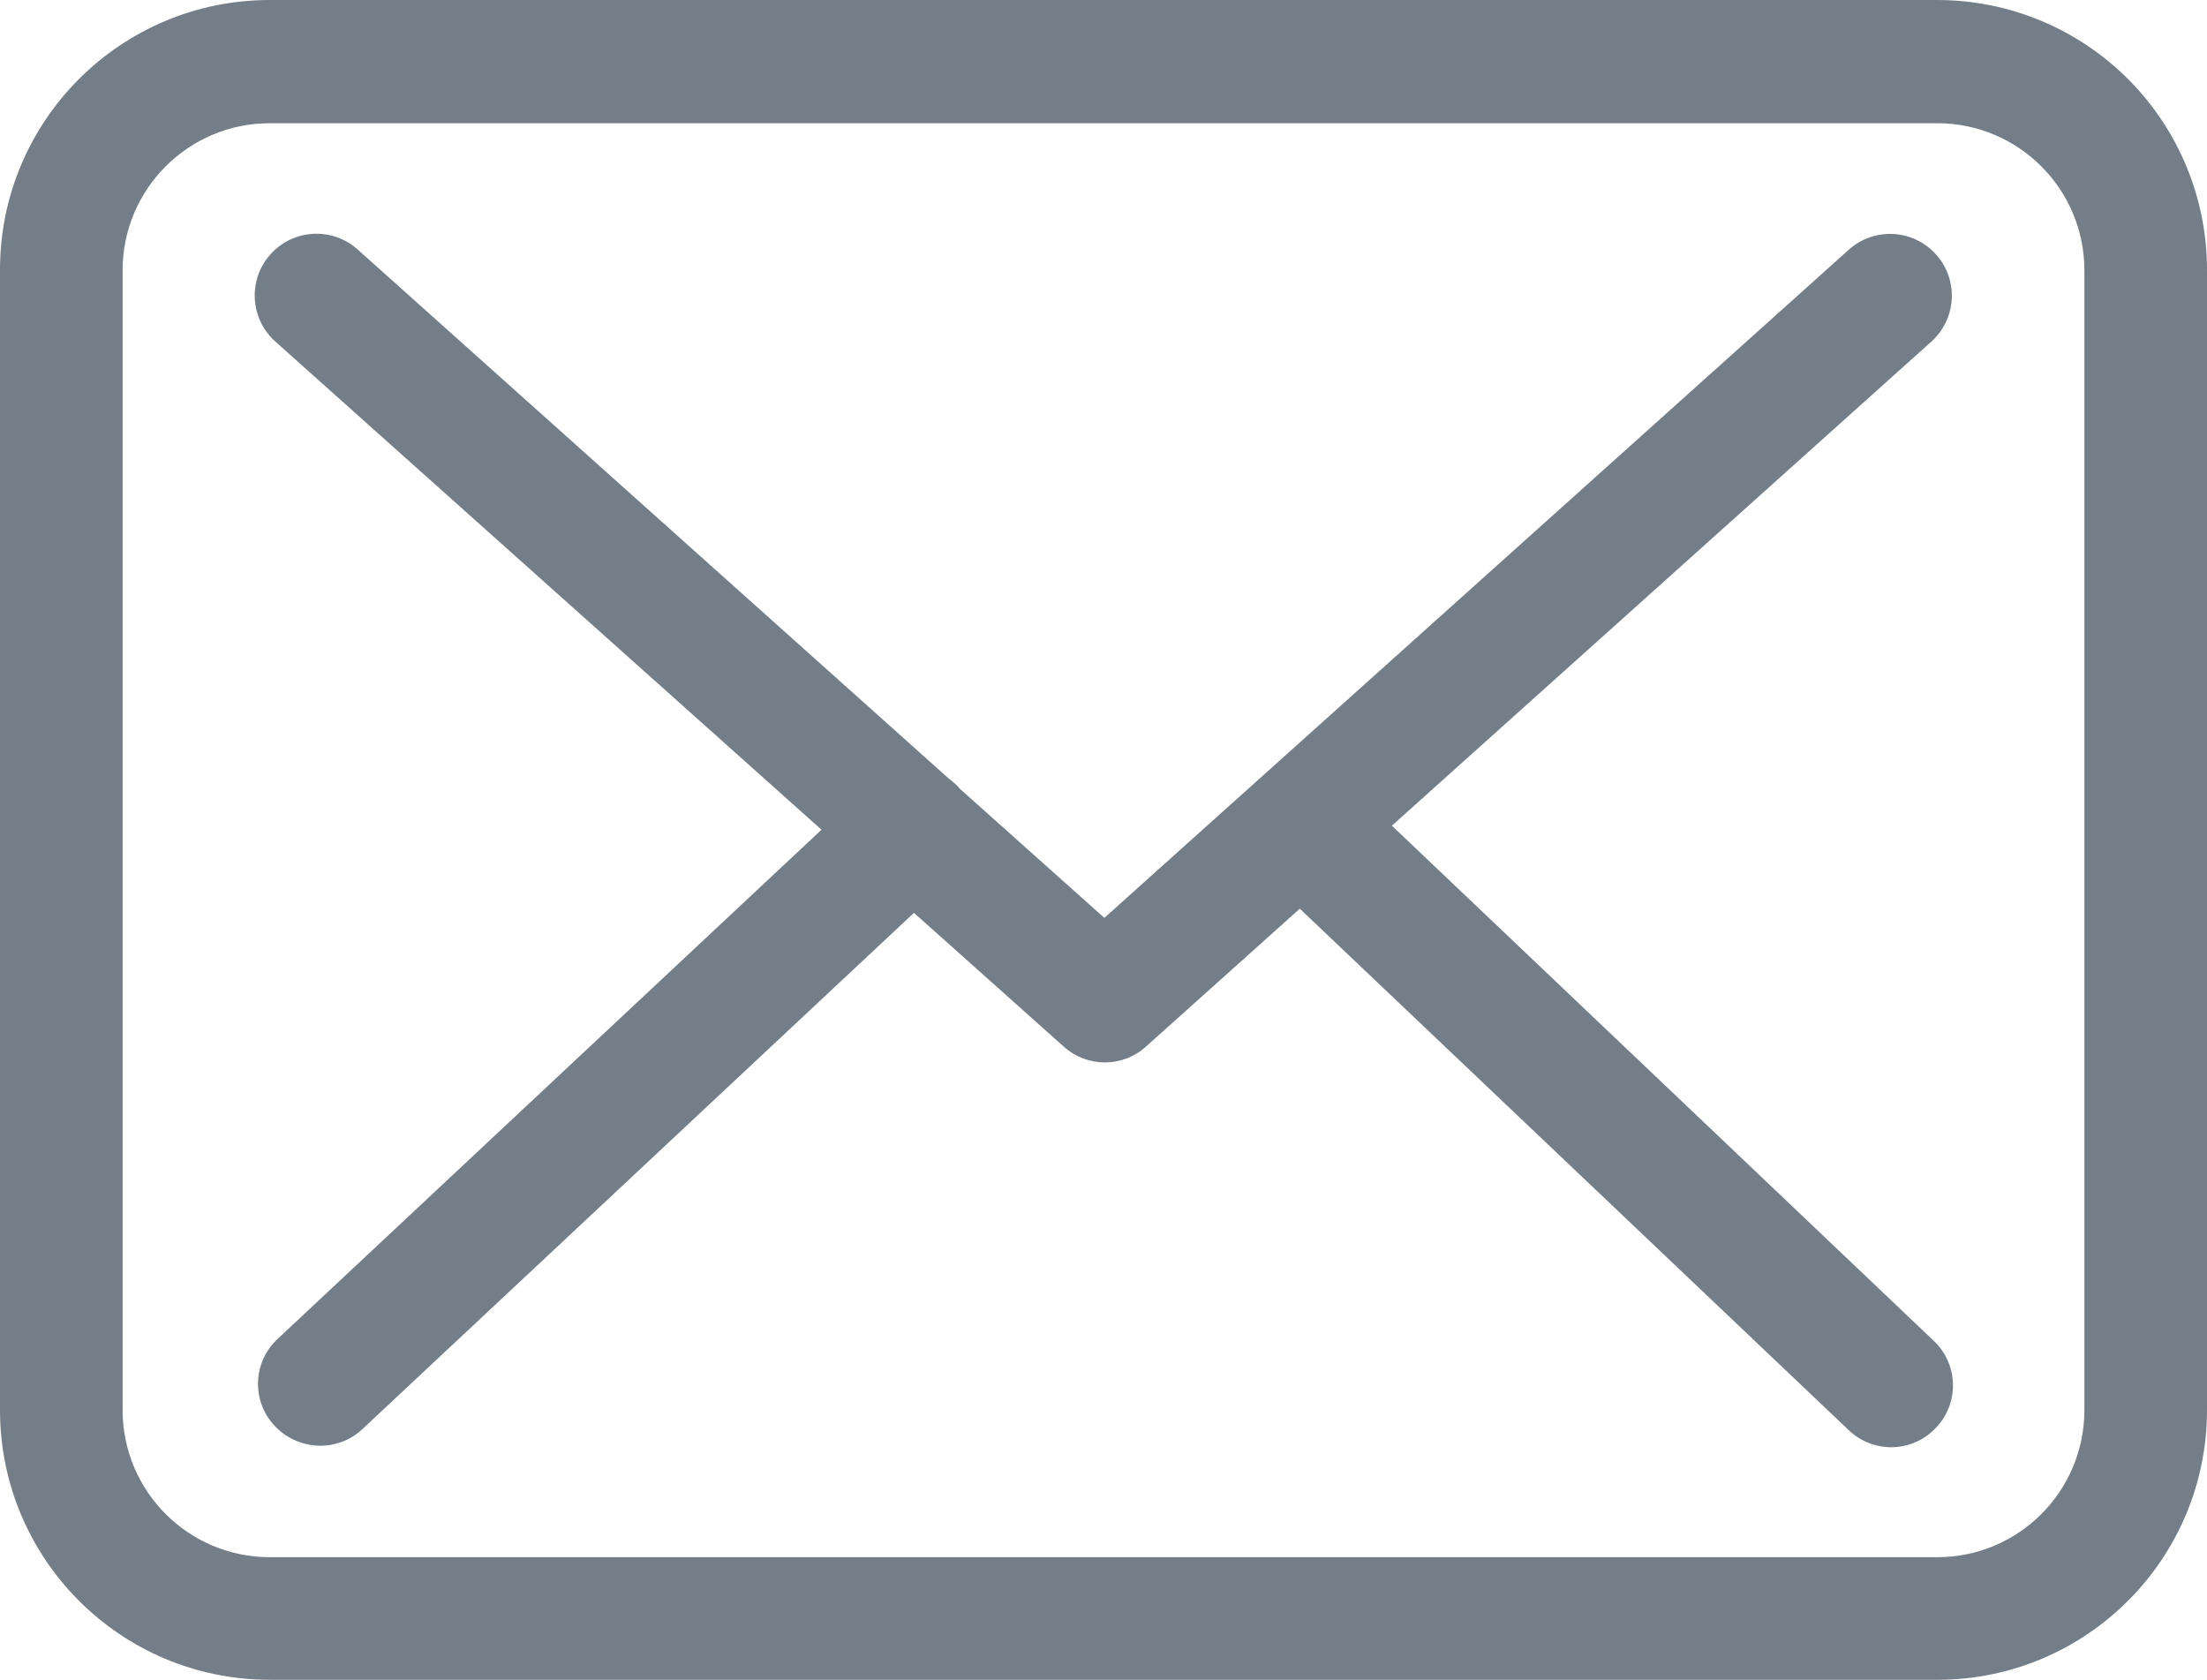
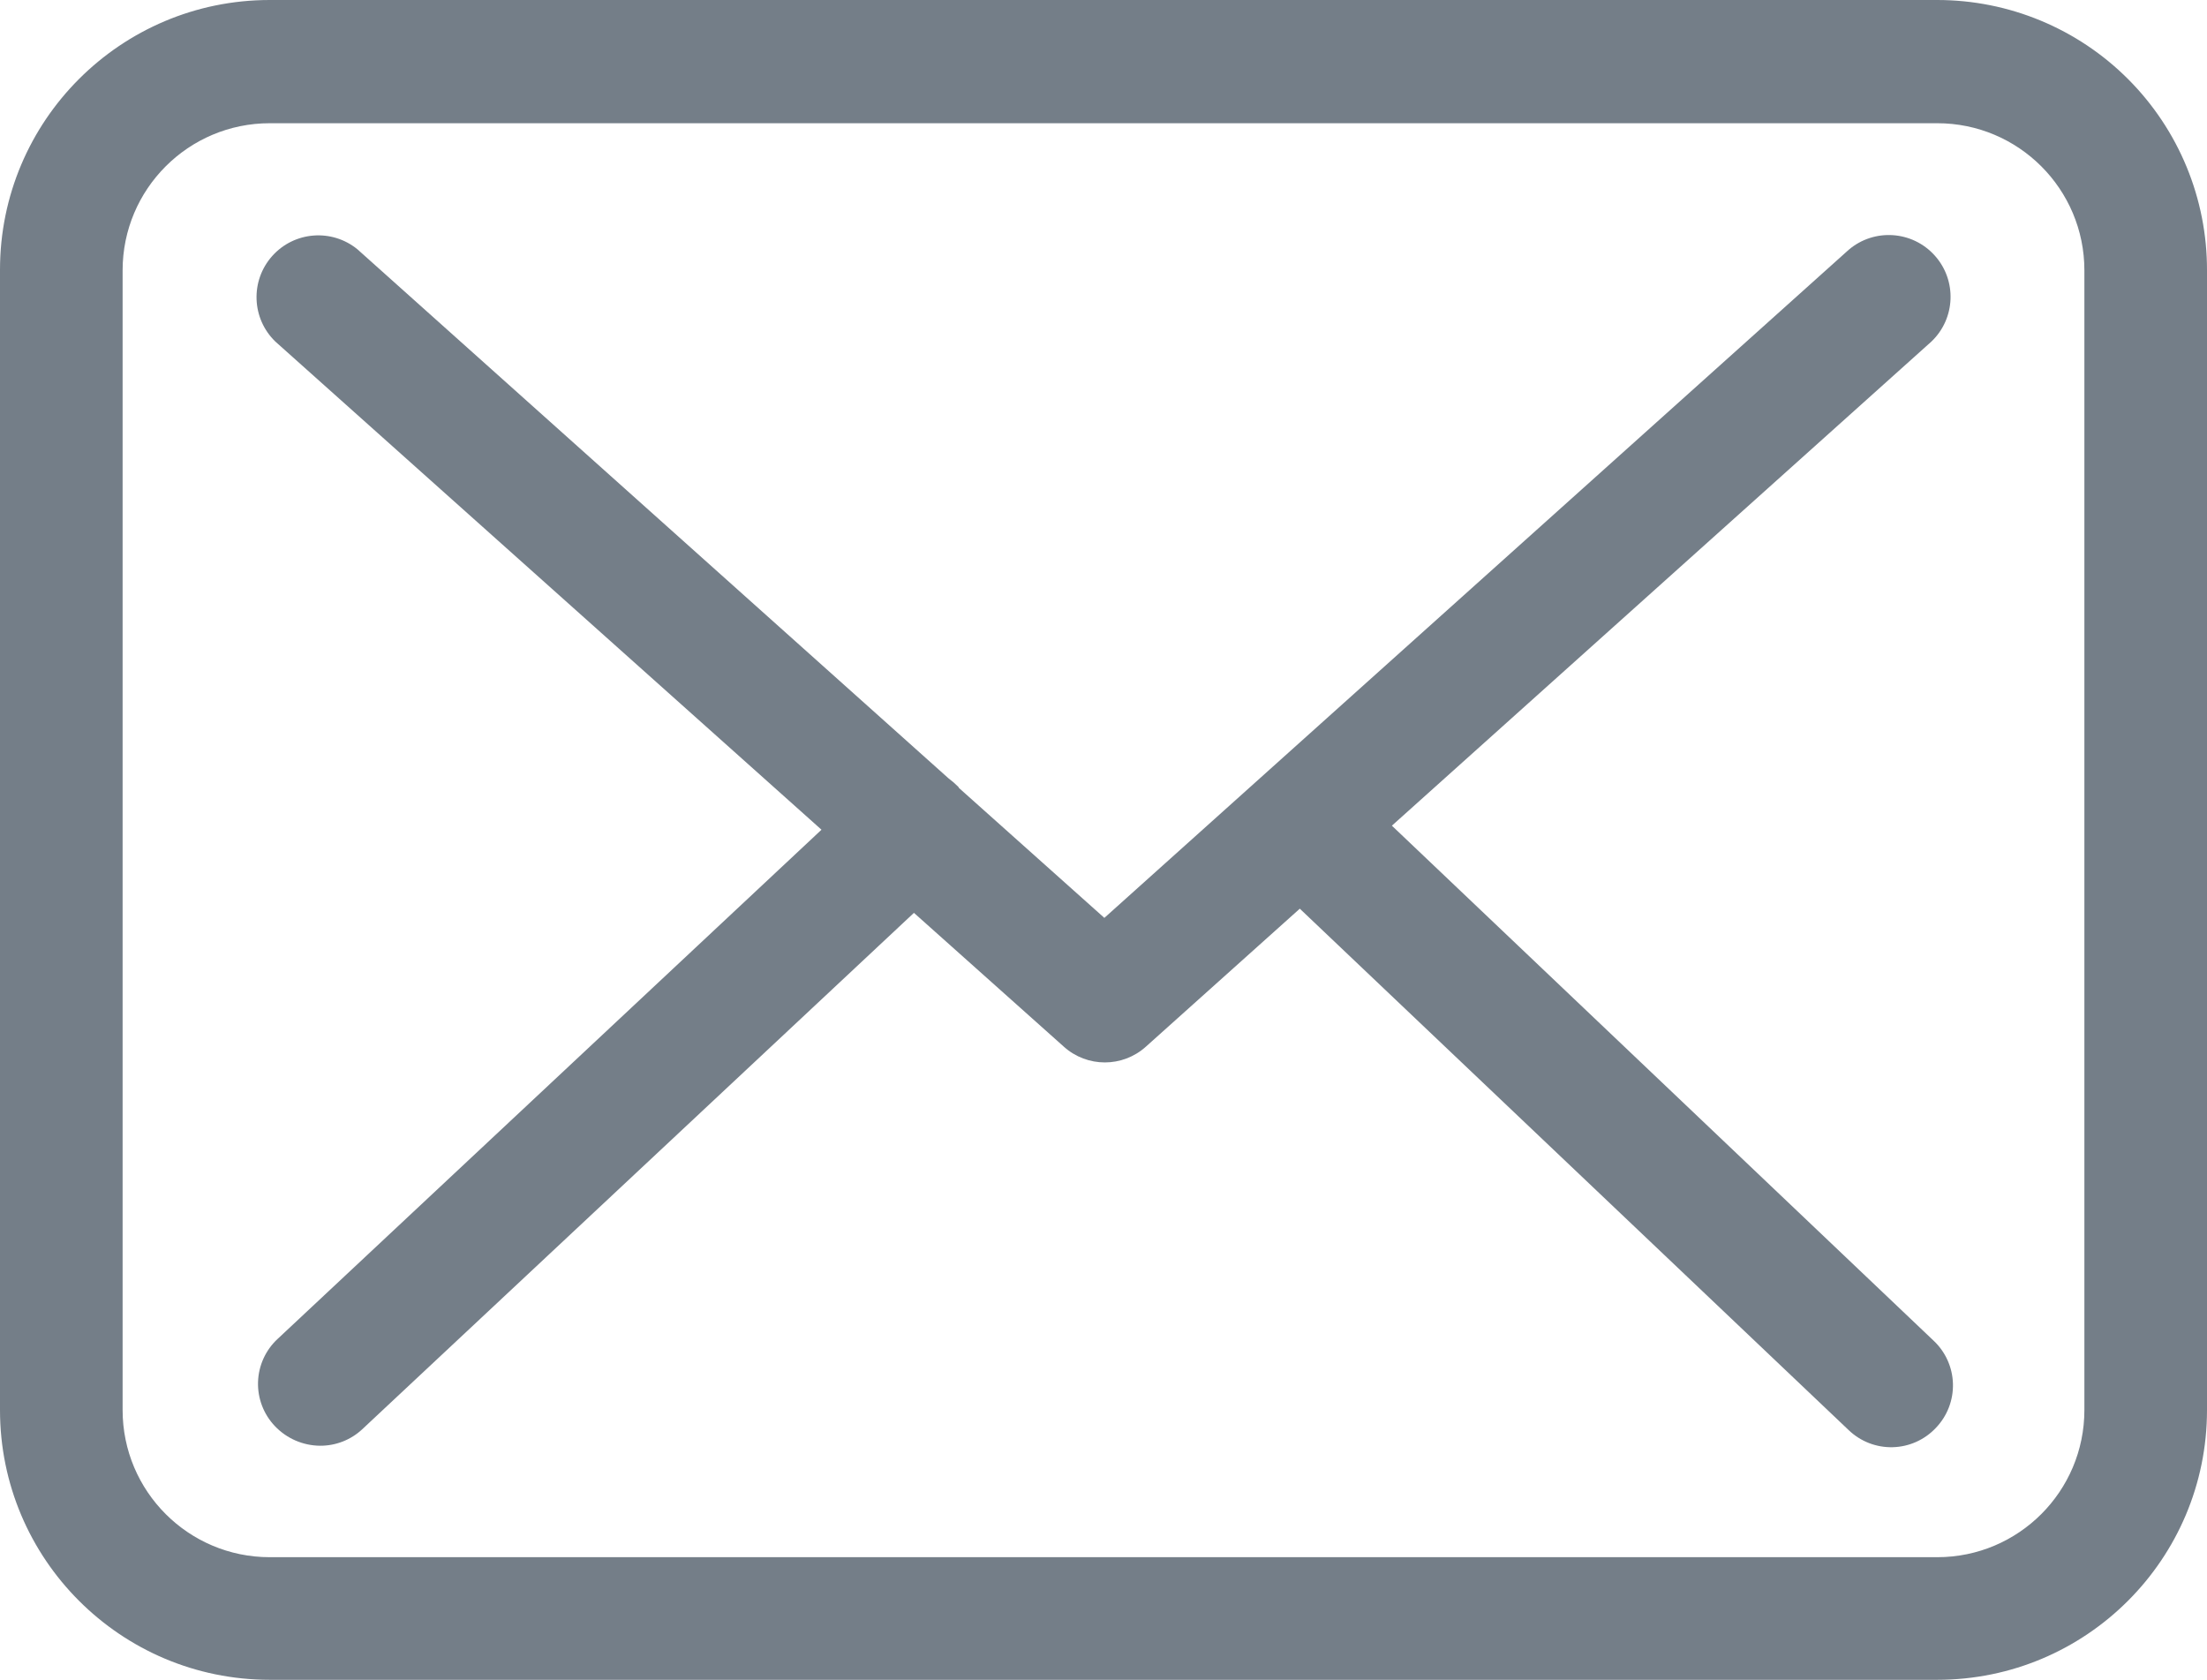
- <svg xmlns="http://www.w3.org/2000/svg" id="Group_103" data-name="Group 103" width="18" height="13.698" viewBox="0 0 18 13.698">
-   <path id="Path_74" data-name="Path 74" d="M15.8,57.75H2.2a2.2,2.2,0,0,0-2.2,2.2v9.3a2.2,2.2,0,0,0,2.2,2.2H15.8a2.2,2.2,0,0,0,2.2-2.2V59.955A2.2,2.2,0,0,0,15.8,57.75Zm1.2,11.5a1.2,1.2,0,0,1-1.2,1.2H2.2a1.2,1.2,0,0,1-1.2-1.2V59.955a1.2,1.2,0,0,1,1.2-1.2H15.8a1.2,1.2,0,0,1,1.2,1.2v9.292Z" transform="translate(0 -57.75)" fill="#747e88" />
-   <path id="Path_75" data-name="Path 75" d="M65.028,113.731l4.4-3.948a.5.5,0,0,0-.674-.749l-6.071,5.449L61.5,113.426s-.007-.007-.007-.011a.745.745,0,0,0-.082-.071l-4.819-4.313a.5.5,0,0,0-.67.752l4.454,3.981-4.436,4.153a.5.5,0,0,0-.022.711.514.514,0,0,0,.369.16.5.5,0,0,0,.343-.134l4.5-4.212,1.222,1.091a.5.5,0,0,0,.67,0l1.255-1.125,4.477,4.253a.5.5,0,0,0,.711-.019.5.5,0,0,0-.019-.711Z" transform="translate(-53.676 -106.997)" fill="#747e88" />
+ <svg xmlns="http://www.w3.org/2000/svg" data-name="Group 103" width="18" height="13.698" viewBox="0 0 18 13.698">
+   <path data-name="Path 74" d="M15.8 0H2.2A2.2 2.2 0 0 0 0 2.2v9.3a2.2 2.2 0 0 0 2.2 2.2h13.6a2.2 2.2 0 0 0 2.2-2.2V2.205A2.2 2.2 0 0 0 15.8 0zM17 11.5a1.2 1.2 0 0 1-1.2 1.2H2.2A1.2 1.2 0 0 1 1 11.5V2.205a1.2 1.2 0 0 1 1.2-1.2h13.6a1.2 1.2 0 0 1 1.2 1.2v9.292z" fill="#747e88" />
+   <path data-name="Path 75" d="M11.352 6.734l4.4-3.948a.504.504 0 0 0-.674-.749L9.007 7.486 7.824 6.429s-.007-.007-.007-.011a.745.745 0 0 0-.082-.071L2.916 2.034a.504.504 0 0 0-.67.752L6.7 6.767 2.264 10.92a.5.5 0 0 0-.022.711.514.514 0 0 0 .369.16.5.5 0 0 0 .343-.134l4.5-4.212 1.222 1.091a.5.5 0 0 0 .67 0l1.255-1.125 4.477 4.253a.5.5 0 0 0 .711-.019.5.5 0 0 0-.019-.711z" fill="#747e88" />
</svg>
